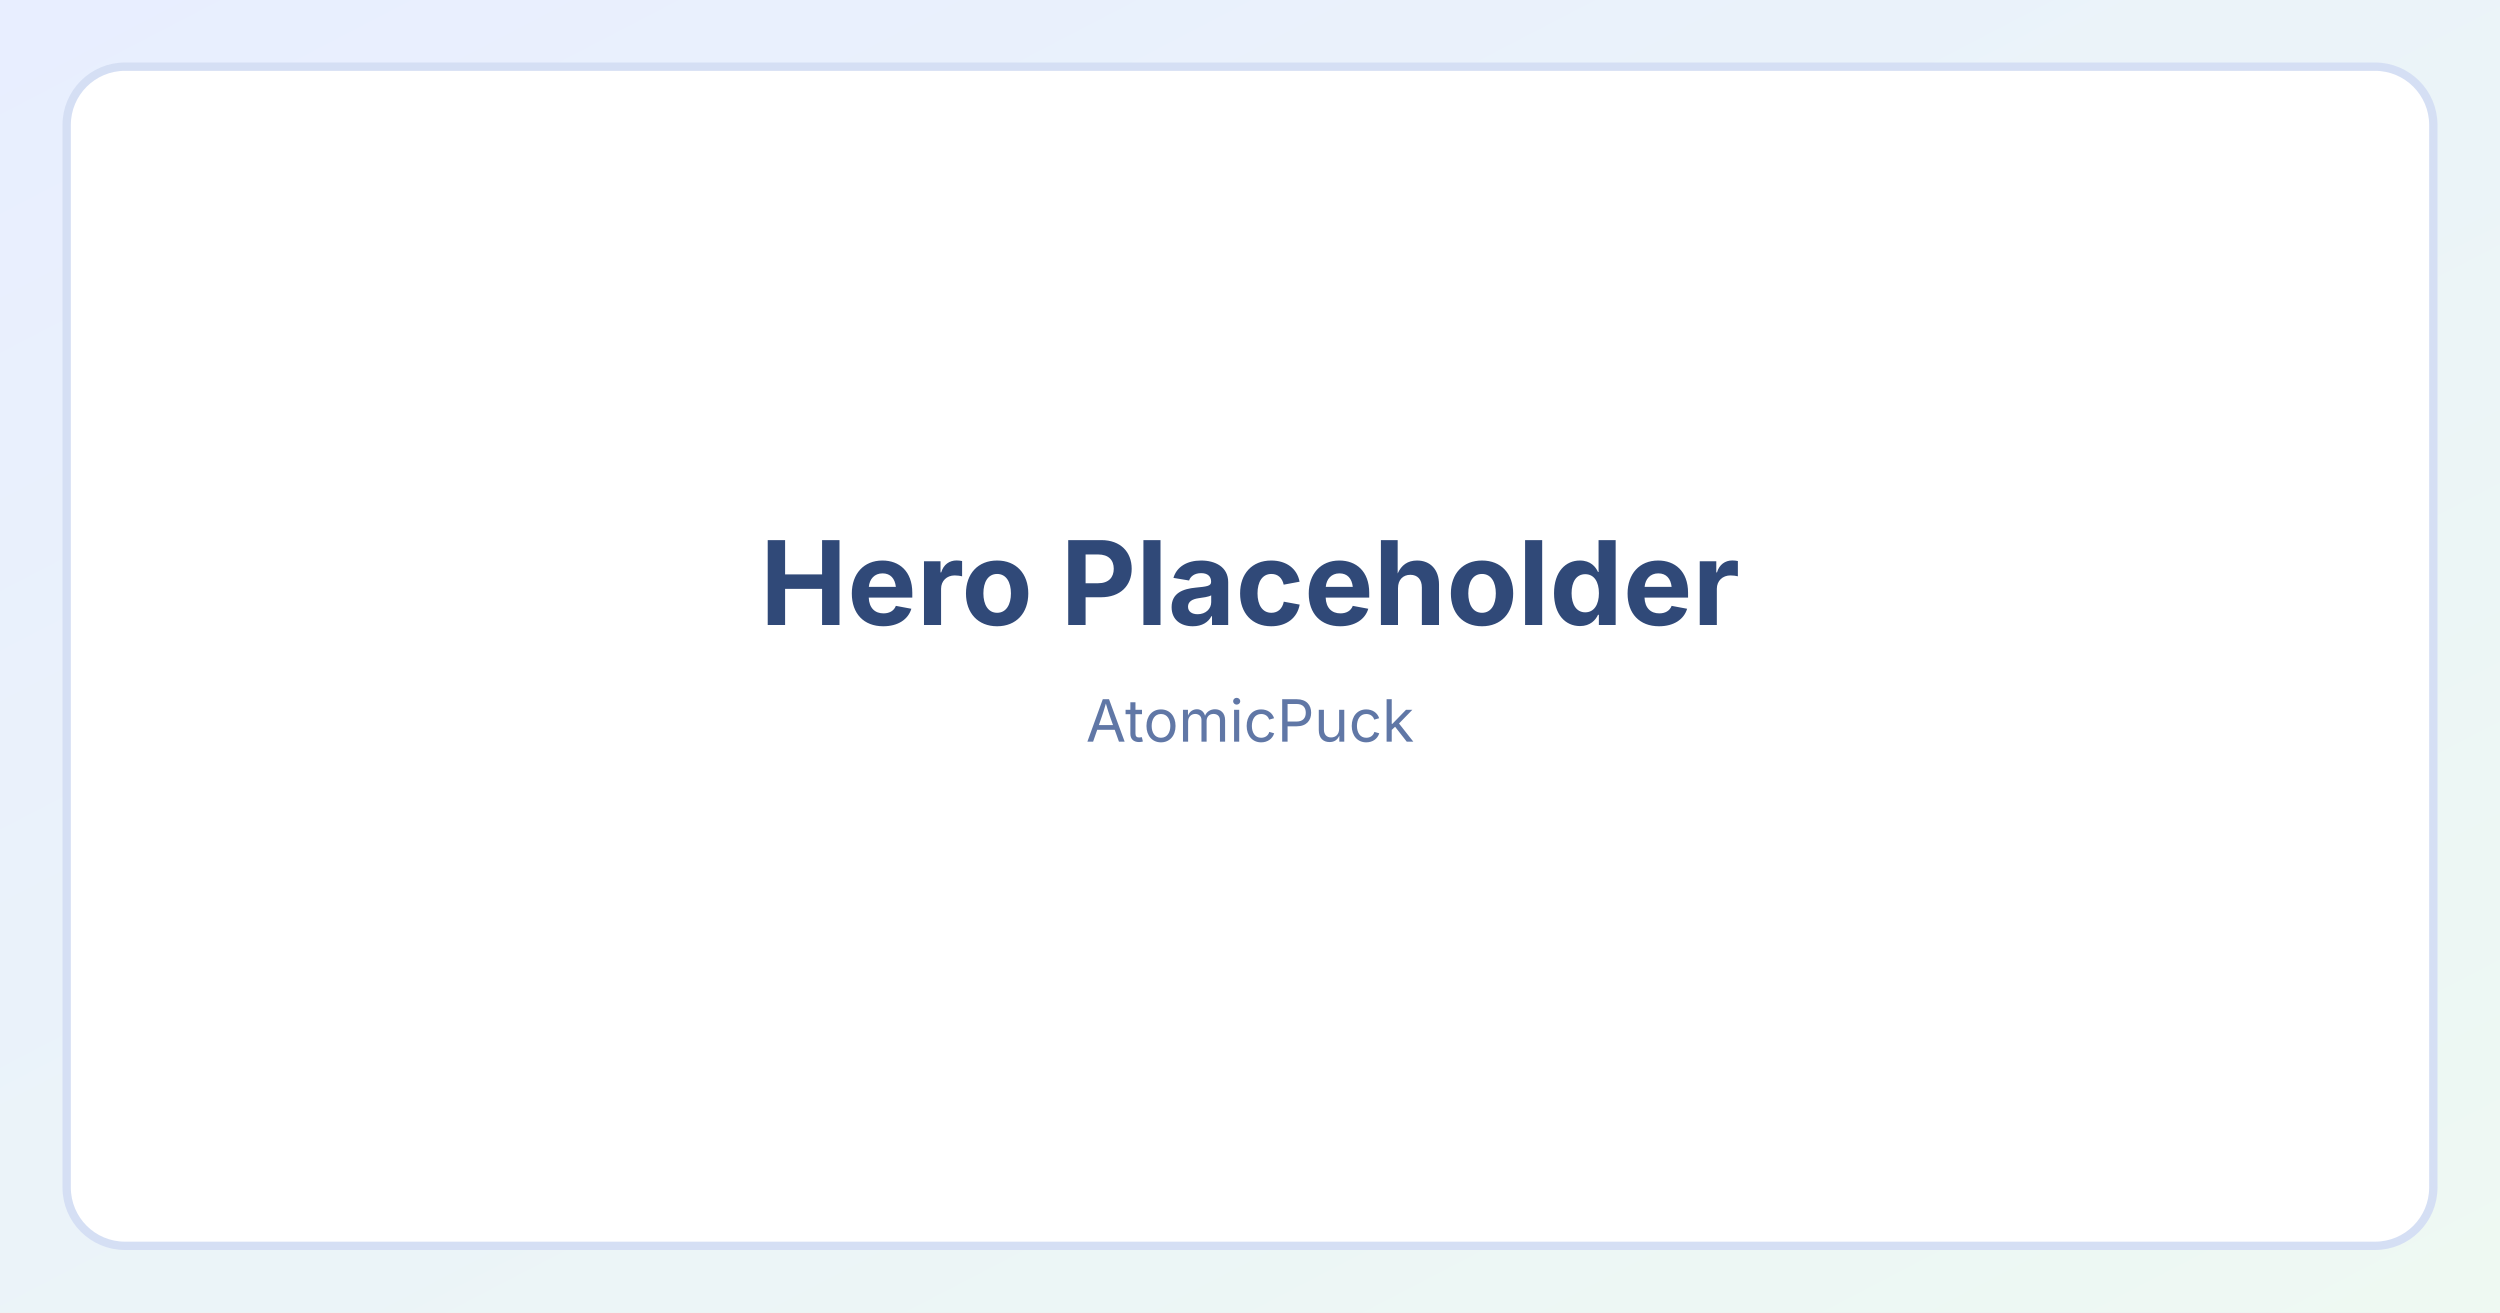
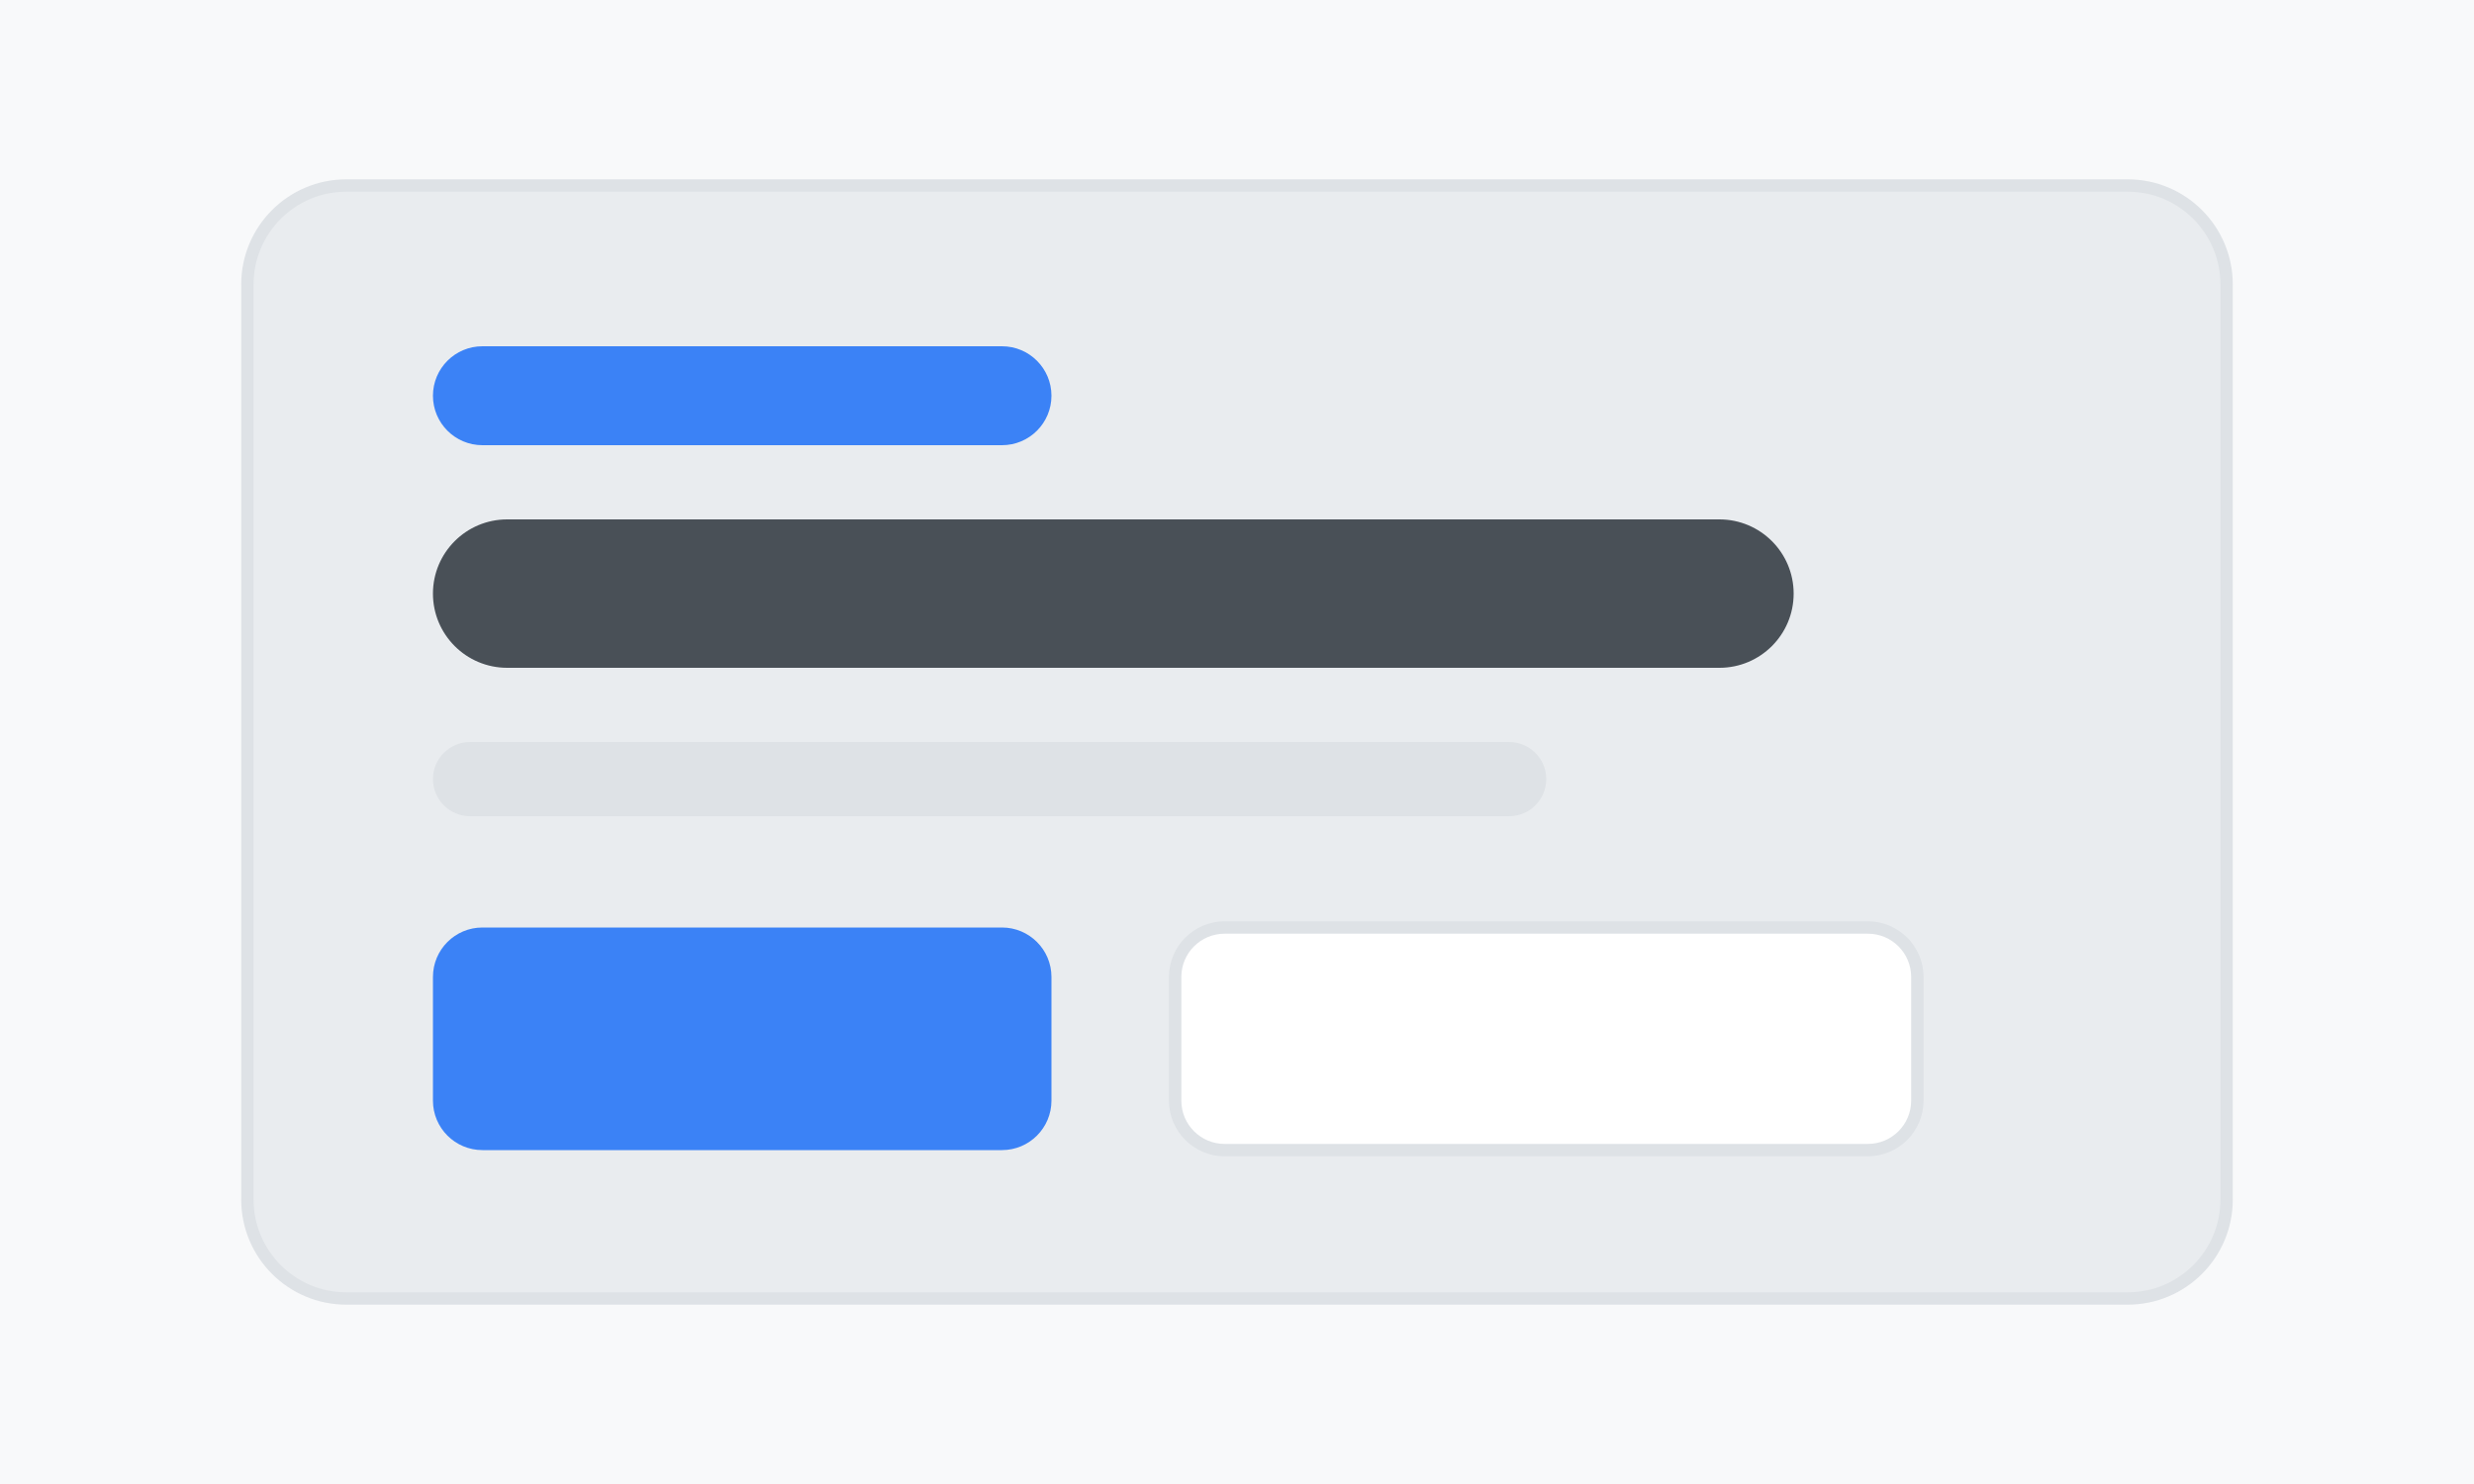
- <svg xmlns="http://www.w3.org/2000/svg" width="1200" height="630" viewBox="0 0 1200 630" role="img" aria-label="Hero Placeholder">
-   <defs>
-     <linearGradient id="g" x1="0" y1="0" x2="1" y2="1">
-       <stop offset="0%" stop-color="#E8EEFF" />
-       <stop offset="100%" stop-color="#EEF9F2" />
-     </linearGradient>
-   </defs>
-   <rect width="1200" height="630" fill="url(#g)" />
-   <rect x="32" y="32" width="1136" height="566" rx="28" fill="#FFFFFF" stroke="#D5DFF4" stroke-width="4" />
-   <text x="600" y="300" text-anchor="middle" fill="#304978" font-family="Inter, Arial, sans-serif" font-size="56" font-weight="700">Hero Placeholder</text>
-   <text x="600" y="356" text-anchor="middle" fill="#6077A6" font-family="Inter, Arial, sans-serif" font-size="28">AtomicPuck</text>
+ <svg xmlns="http://www.w3.org/2000/svg" width="200" height="120" viewBox="0 0 200 120" fill="none">
+   <rect width="200" height="120" fill="#f8f9fa" />
+   <rect x="20" y="15" width="160" height="90" rx="8" fill="#e9ecef" stroke="#dee2e6" stroke-width="1" />
+   <rect x="35" y="28" width="50" height="8" rx="4" fill="#3b82f6" />
+   <rect x="35" y="42" width="110" height="12" rx="6" fill="#495057" />
+   <rect x="35" y="60" width="90" height="6" rx="3" fill="#dee2e6" />
+   <rect x="35" y="75" width="50" height="18" rx="4" fill="#3b82f6" />
+   <rect x="95" y="75" width="60" height="18" rx="4" fill="#ffffff" stroke="#dee2e6" stroke-width="1" />
</svg>
